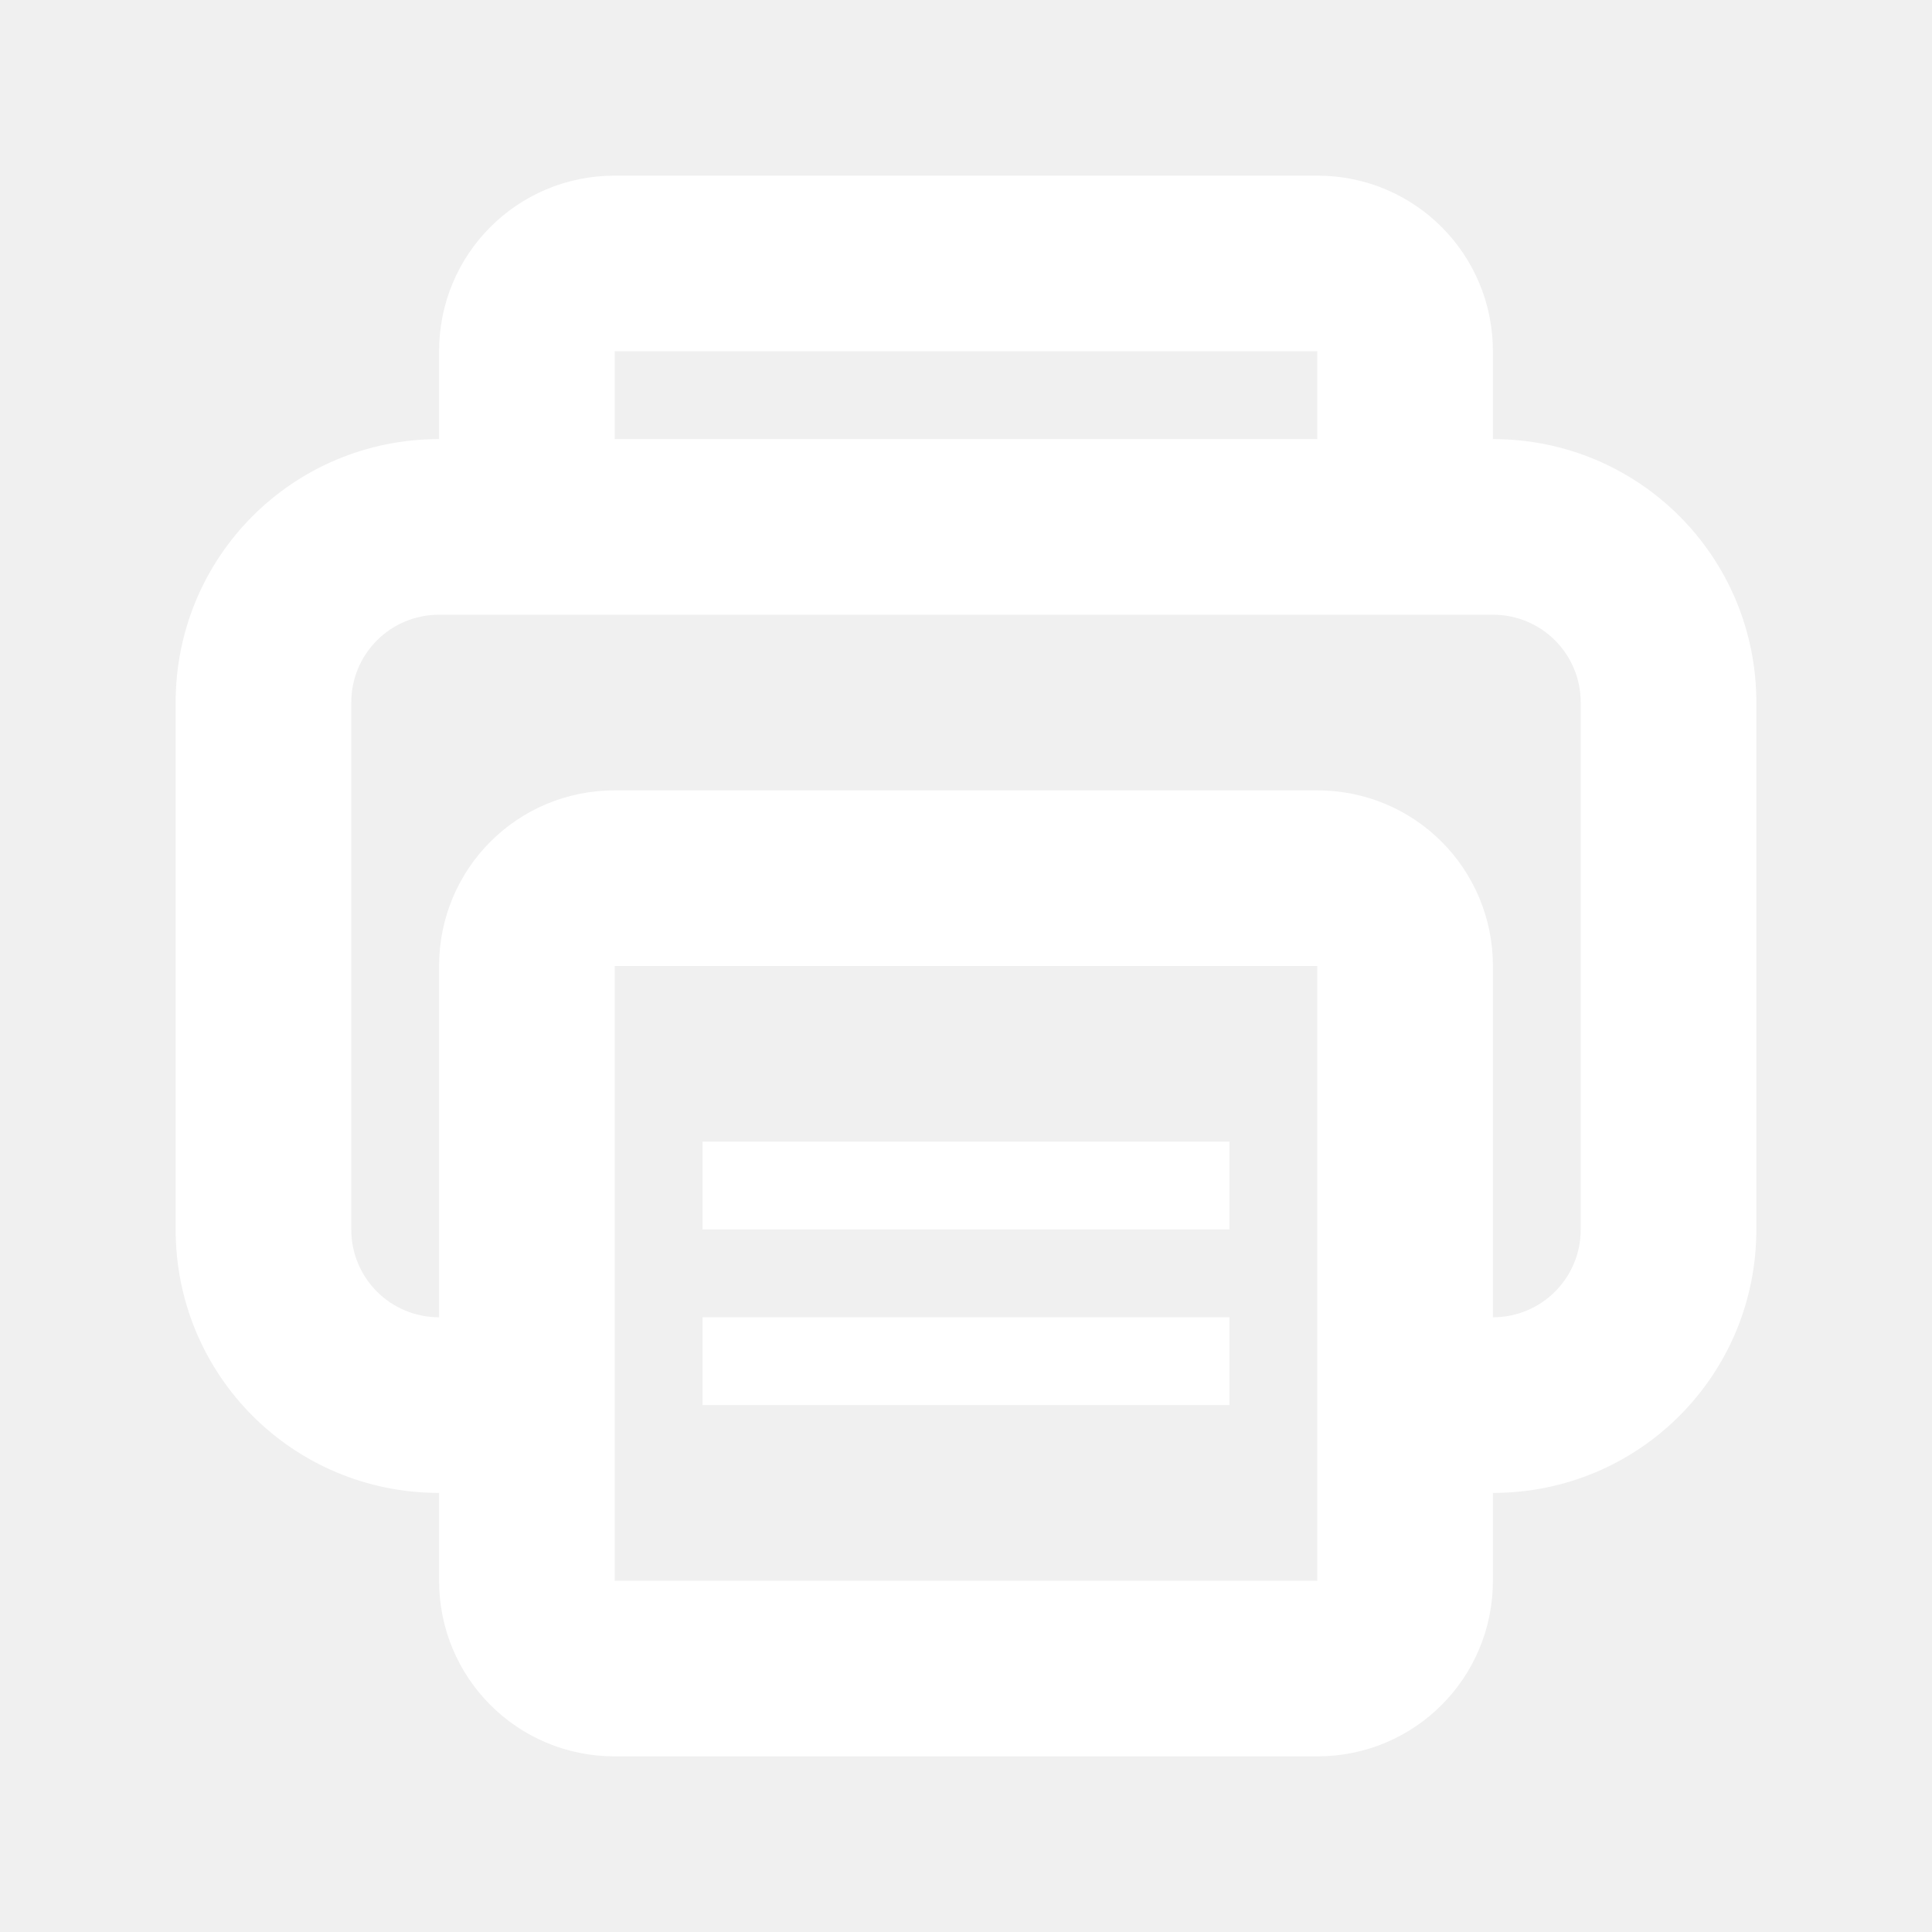
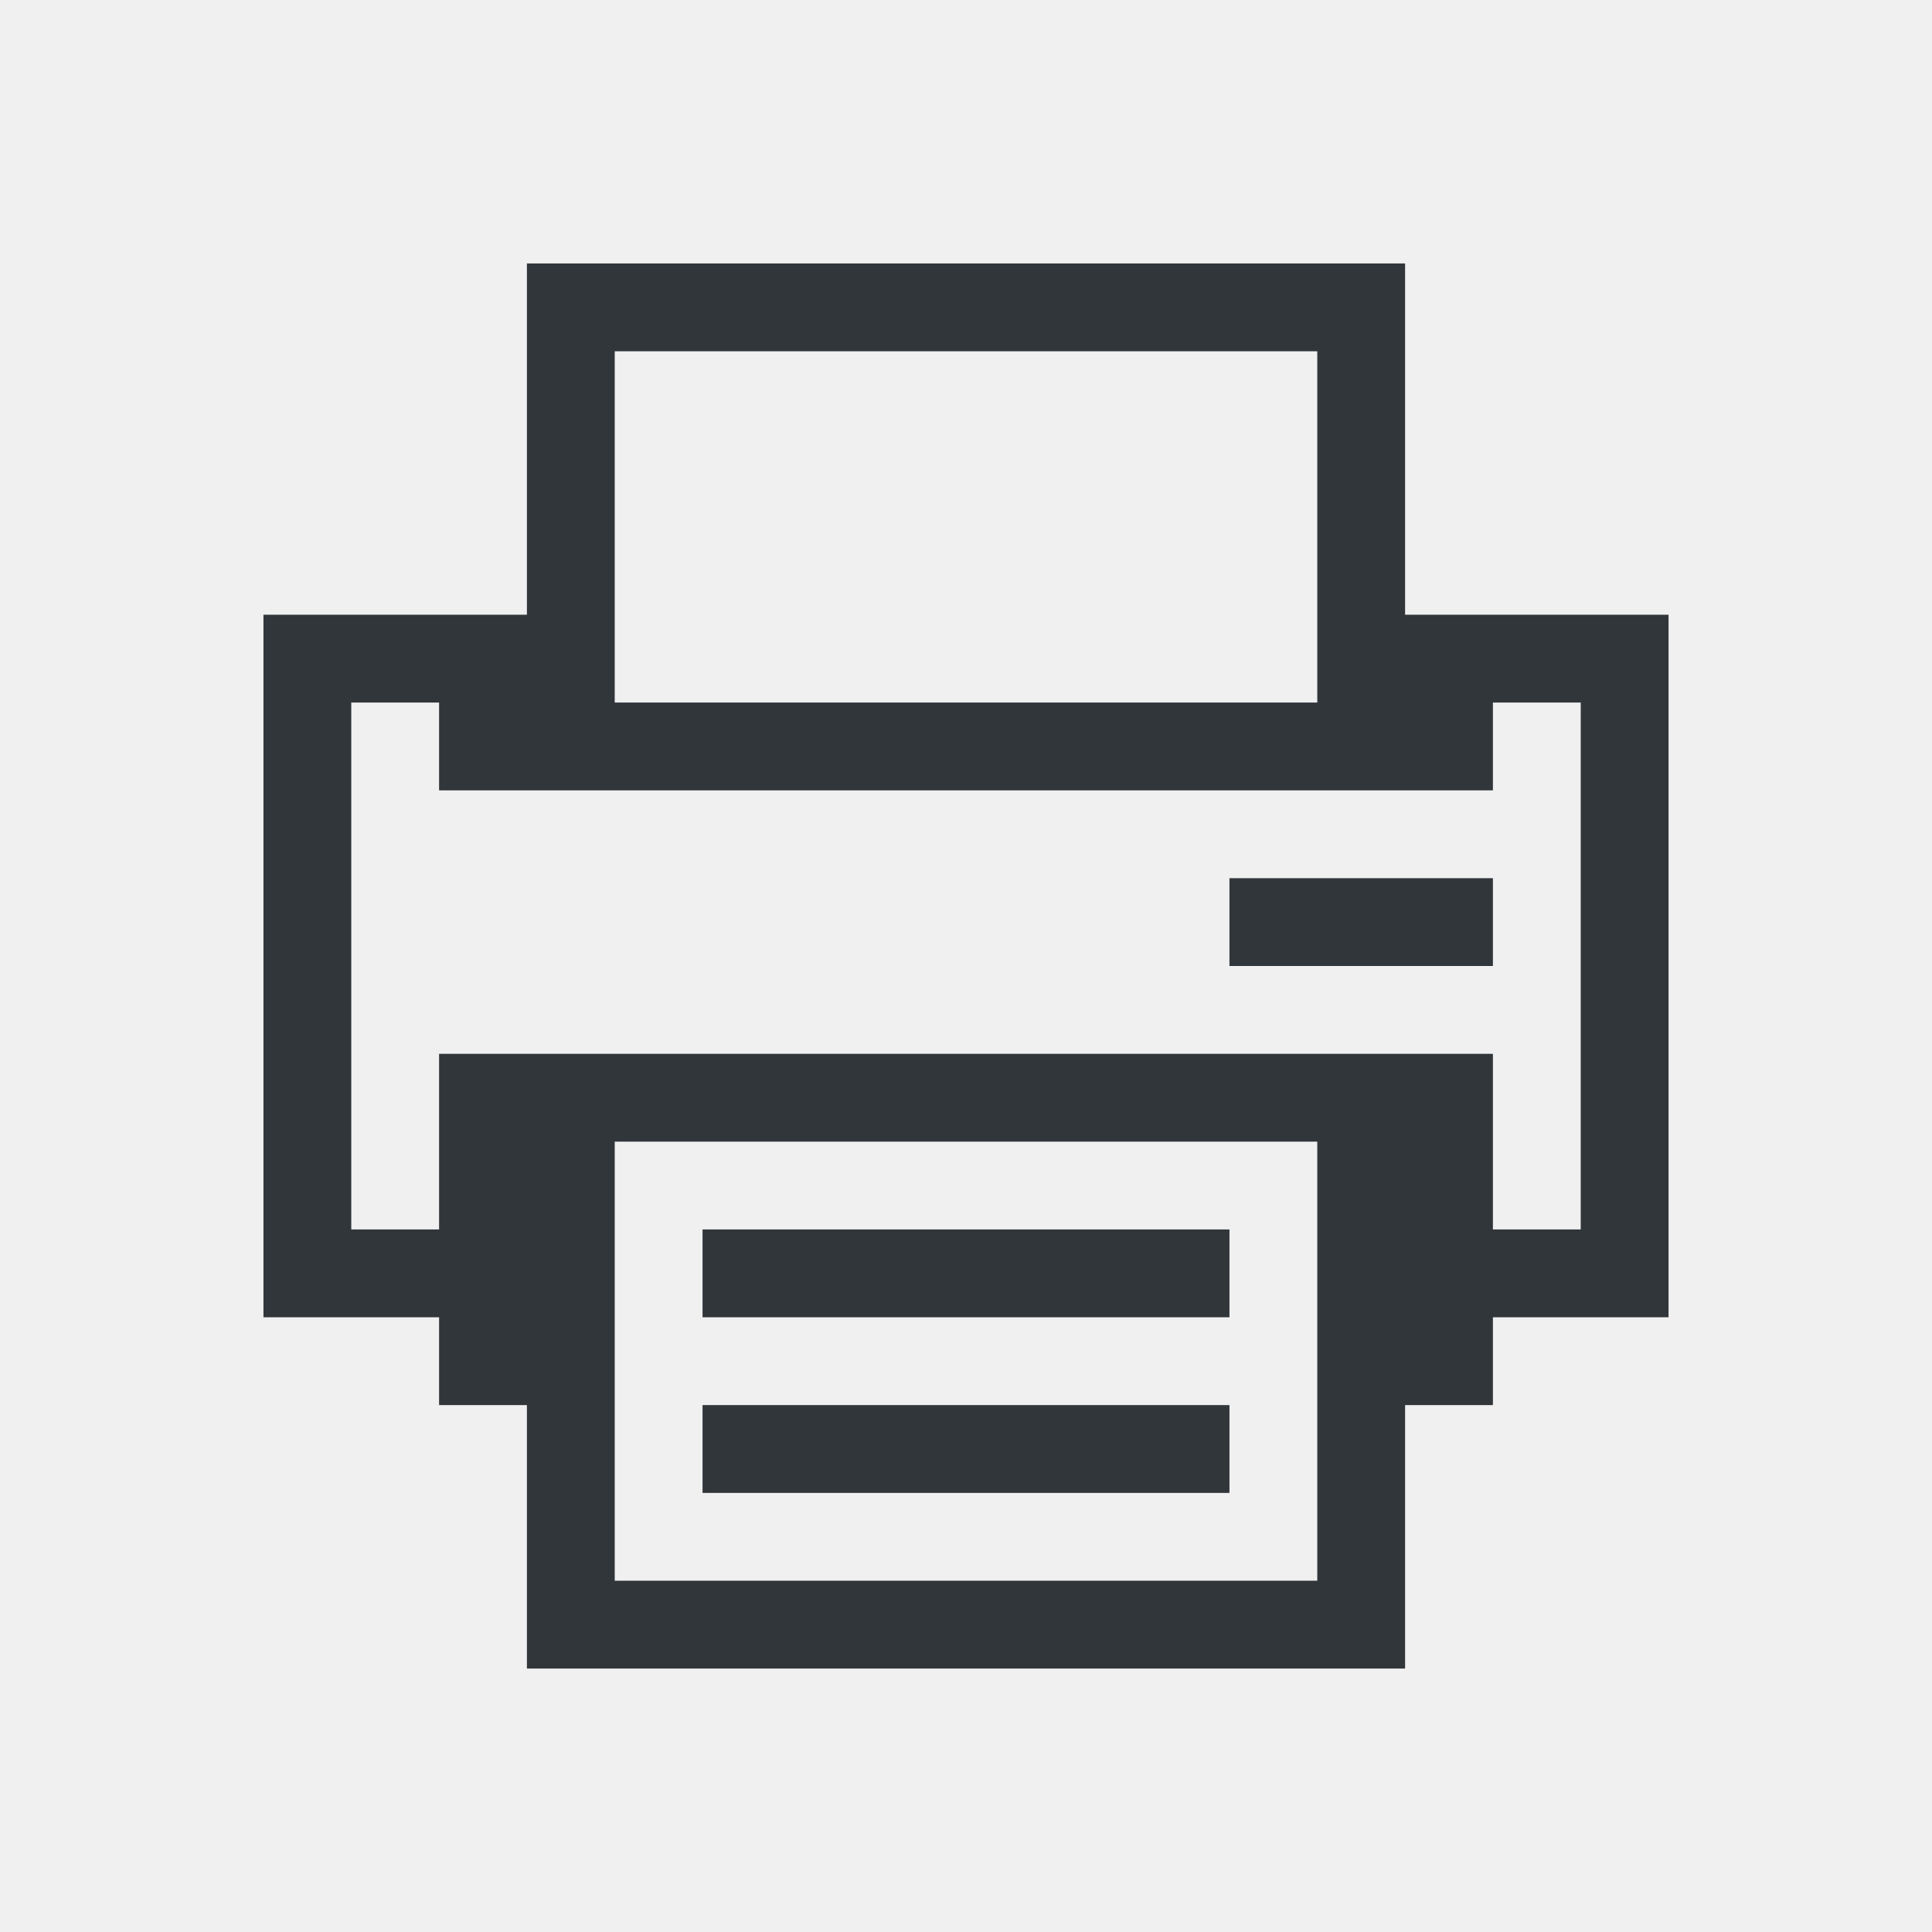
- <svg xmlns="http://www.w3.org/2000/svg" version="1.1" viewBox="0 0 22 22" id="svg27">
-   <defs id="defs3">
-     <style id="current-color-scheme" type="text/css">.ColorScheme-Text { color:#363636; }</style>
+ <svg xmlns="http://www.w3.org/2000/svg" viewBox="0 0 22 22" id="svg" version="1.1" width="100%" height="100%">
+   <defs id="defs81">
+     <style id="current-color-scheme" type="text/css">
+       .ColorScheme-Text {
+         color:#7B7C7E;
+       }
+       .ColorScheme-Background{
+         color:#EFF0F1;
+       }
+       .ColorScheme-Highlight{
+         color:#3DAEE6;
+       }
+       .ColorScheme-ViewText {
+         color:#7B7C7E;
+       }
+       .ColorScheme-ViewBackground{
+         color:#FCFCFC;
+       }
+       .ColorScheme-ViewHover {
+         color:#3DAEE6;
+       }
+       .ColorScheme-ViewFocus{
+         color:#1E92FF;
+       }
+       .ColorScheme-ButtonText {
+         color:#7B7C7E;
+       }
+       .ColorScheme-ButtonBackground{
+         color:#EFF0F1;
+       }
+       .ColorScheme-ButtonHover {
+         color:#3DAEE6;
+       }
+       .ColorScheme-ButtonFocus{
+         color:#1E92FF;
+       }
+ </style>
+     <style type="text/css" id="current-color-scheme">
+       .ColorScheme-Text {
+         color:#31363b;
+       }
+       .ColorScheme-Background {
+         color:#eff0f1;
+       }
+       .ColorScheme-Highlight {
+         color:#3daee9;
+       }
+       .ColorScheme-ViewText {
+         color:#31363b;
+       }
+       .ColorScheme-ViewBackground {
+         color:#fcfcfc;
+       }
+       .ColorScheme-ViewHover {
+         color:#93cee9;
+       }
+       .ColorScheme-ViewFocus{
+         color:#3daee9;
+       }
+       .ColorScheme-ButtonText {
+         color:#31363b;
+       }
+       .ColorScheme-ButtonBackground {
+         color:#eff0f1;
+       }
+       .ColorScheme-ButtonHover {
+         color:#93cee9;
+       }
+       .ColorScheme-ButtonFocus{
+         color:#3daee9;
+       }
+       </style>
  </defs>
-   <g id="22-22-printer" class="ColorScheme-Text" fill="currentColor">
-     <path d="m7 2c-1.108 0-2 0.892-2 2v1c-1.662 0-3 1.338-3 3v6c0 1.662 1.338 3 3 3v1c0 1.108 0.892 2 2 2h8c1.108 0 2-0.892 2-2v-1c1.662 0 3-1.338 3-3v-6c0-1.662-1.338-3-3-3v-1c0-1.108-0.892-2-2-2h-8zm0 2h8v1h-8v-1zm-2 3h12c0.554 0 1 0.446 1 1v6c0 0.554-0.446 1-1 1v-4c0-1.108-0.892-2-2-2h-8c-1.108 0-2 0.892-2 2v4c-0.554 0-1-0.446-1-1v-6c0-0.554 0.446-1 1-1zm2 4h8v4 3h-8v-1-2-4zm1 2v1h6v-1h-6zm0 2v1h6v-1h-6z" id="path5" style="fill:#ffffff;fill-opacity:1" />
-     <rect width="22" height="22" fill-opacity="0" id="rect7" />
+   <g id="22-22-printer" transform="translate(0,-2)">
+     <rect y="2" x="0" height="22" width="22" id="rect3009" style="fill:currentColor;fill-opacity:0;stroke:none" class="ColorScheme-Background" />
+     <path id="rect3007" transform="translate(0,2)" d="m 6,3 0,1 0,3 -2,0 -1,0 0,1 0,6 0,1 2,0 0,1 1,0 0,2 0,1 1,0 8,0 1,0 0,-3 1,0 0,-1 2,0 0,-1 0,-7 -1,0 -2,0 0,-4 -1,0 -8,0 -1,0 z m 1,1 8,0 0,4 -8,0 0,-4 z m -3,4 1,0 0,1 12,0 0,-1 1,0 0,6 -1,0 0,-2 -1,0 -11,0 0,1 0,1 -1,0 0,-6 z m 10,2 0,1 3,0 0,-1 -3,0 z m -7,3 8,0 0,5 -8,0 0,-5 z m 1,1 0,1 6,0 0,-1 -6,0 z m 0,2 0,1 6,0 0,-1 -6,0 z" style="fill:currentColor;fill-opacity:1;stroke:none" class="ColorScheme-Text" />
  </g>
  <g id="printer">
-     <g transform="translate(-81,5)" id="g22" style="color:#363636;fill:#ffffff;fill-opacity:1">
-       <path d="m 45,15 c 0,0.554 0.446,1 1,1 h 1 v -1 z m 16,0 v 1 h 1 c 0.554,0 1,-0.446 1,-1 z" id="path10" style="fill:#ffffff;fill-opacity:1" />
-       <path d="m 46,14 v 3 c 0,1.108 0.892,2 2,2 h 12 c 1.108,0 2,-0.892 2,-2 v -3 h -1 v 3 c 0,0.554 -0.446,1 -1,1 H 48 c -0.554,0 -1,-0.446 -1,-1 v -3 z" id="path12" style="fill:#ffffff;fill-opacity:1" />
-       <rect x="47" y="5" width="14" height="7" ry="1" opacity="0.5" id="rect14" style="fill:#ffffff;fill-opacity:1" />
-       <path d="m 49,-6 c -1.108,0 -2,0.892 -2,2 v 7.305 c 0,0.744 0.407,1.384 1.006,1.728 C 48.006,5.022 48,5.012 48,5 v -9 c 0,-0.554 0.446,-1 1,-1 h 10 c 0.554,0 1,0.446 1,1 v 9 C 60,5.012 59.995,5.022 59.994,5.033 60.593,4.689 61,4.048 61,3.305 V -4 c 0,-1.108 -0.892,-2 -2,-2 z" id="path16" style="fill:#ffffff;fill-opacity:1" />
-       <path d="m 47,-1 c -1.108,0 -2,0.892 -2,2 v 5 h 4 C 48.446,6 48,5.554 48,5 v -6 z m 13,0 v 6 c 0,0.554 -0.446,1 -1,1 h 4 V 1 c 0,-1.108 -0.892,-2 -2,-2 z" id="path18" style="fill:#ffffff;fill-opacity:1" />
-       <path d="m 44,5 c -1.108,0 -2,0.892 -2,2 v 6 c 0,1.108 0.892,2 2,2 h 20 c 1.108,0 2,-0.892 2,-2 V 7 C 66,5.892 65.108,5 64,5 Z m 0,1 h 20 c 0.554,0 1,0.446 1,1 v 6 c 0,0.554 -0.446,1 -1,1 H 44 c -0.554,0 -1,-0.446 -1,-1 V 7 c 0,-0.554 0.446,-1 1,-1 z" id="path20" style="fill:#ffffff;fill-opacity:1" />
-     </g>
-     <rect x="-43" y="-5" width="32" height="32" fill-opacity="0" id="rect24" style="color:#363636;fill:#363636" />
-     <path id="rect860" style="fill:#ffffff;fill-opacity:1;stroke:none;stroke-width:2" d="m -37,11 c -0.554,0 -1,0.446 -1,1 v 6 c 0,0.554 0.446,1 1,1 h 20 c 0.554,0 1,-0.446 1,-1 v -6 c 0,-0.554 -0.446,-1 -1,-1 z m 1,1 h 18 c 0.554,0 1,0.446 1,1 v 4 c 0,0.554 -0.446,1 -1,1 h -18 c -0.554,0 -1,-0.446 -1,-1 v -4 c 0,-0.554 0.446,-1 1,-1 z" />
-     <path id="rect867" style="fill:#ffffff;fill-opacity:1;stroke:none;stroke-width:2" d="m -32,0 c -0.554,0 -1,0.446 -1,1 v 9 c 0,0.554 0.446,1 1,1 h 1 c -0.554,0 -1,-0.446 -1,-1 V 2 c 0,-0.554 0.446,-1 1,-1 h 8 c 0.554,0 1,0.446 1,1 v 8 c 0,0.554 -0.446,1 -1,1 h 1 c 0.554,0 1,-0.446 1,-1 V 1 c 0,-0.554 -0.446,-1 -1,-1 z" />
-     <path id="rect877" style="fill:#ffffff;fill-opacity:1;stroke:none;stroke-width:2" d="m -34,19 v 4 h 14 v -4 h -2 c 0.554,0 1,0.446 1,1 v 1 c 0,0.554 -0.446,1 -1,1 h -10 c -0.554,0 -1,-0.446 -1,-1 v -1 c 0,-0.554 0.446,-1 1,-1 z" />
+     <path id="rect4172" d="m -23,-6 0,1 0,5 -4,0 -0.484,0 L -28,0 l 0,11 0,1 1,0 2,0 0,1 2,0 0,5 1,0 6,0 6,0 1,0 0,-5 2,0 0,-1 2,0 1,0 0,-1 L -4,0 -4.516,0 -5,0 l -4,0 0,-5 0,-1 -7,0 -7,0 z m 1,1 6,0 6,0 0,5 0,1 -6,0 -6,0 0,-1 0,-5 z m -5,6 2,0 0,1 9,0 9,0 0,-1 2,0 0,10 -2,0 0,-3 -3,0 -6,0 -6,0 -3,0 0,3 -2,0 0,-10 z m 17,3 0,2 4,0 0,-2 -4,0 z m -12,5 6,0 6,0 0,2 0,1 0,5 -6,0 -6,0 0,-5 0,-1 0,-2 z m 1,2 0,1 5,0 5,0 0,-1 -5,0 -5,0 z m 0,3 0,1 5,0 5,0 0,-1 -5,0 -5,0 z" style="opacity:1;fill:currentColor;fill-opacity:1;stroke:none" class="ColorScheme-Text" />
+     <rect y="-10" x="-32" height="32" width="32" id="rect4208" style="opacity:1;fill:none;fill-opacity:1;stroke:none" />
  </g>
</svg>
